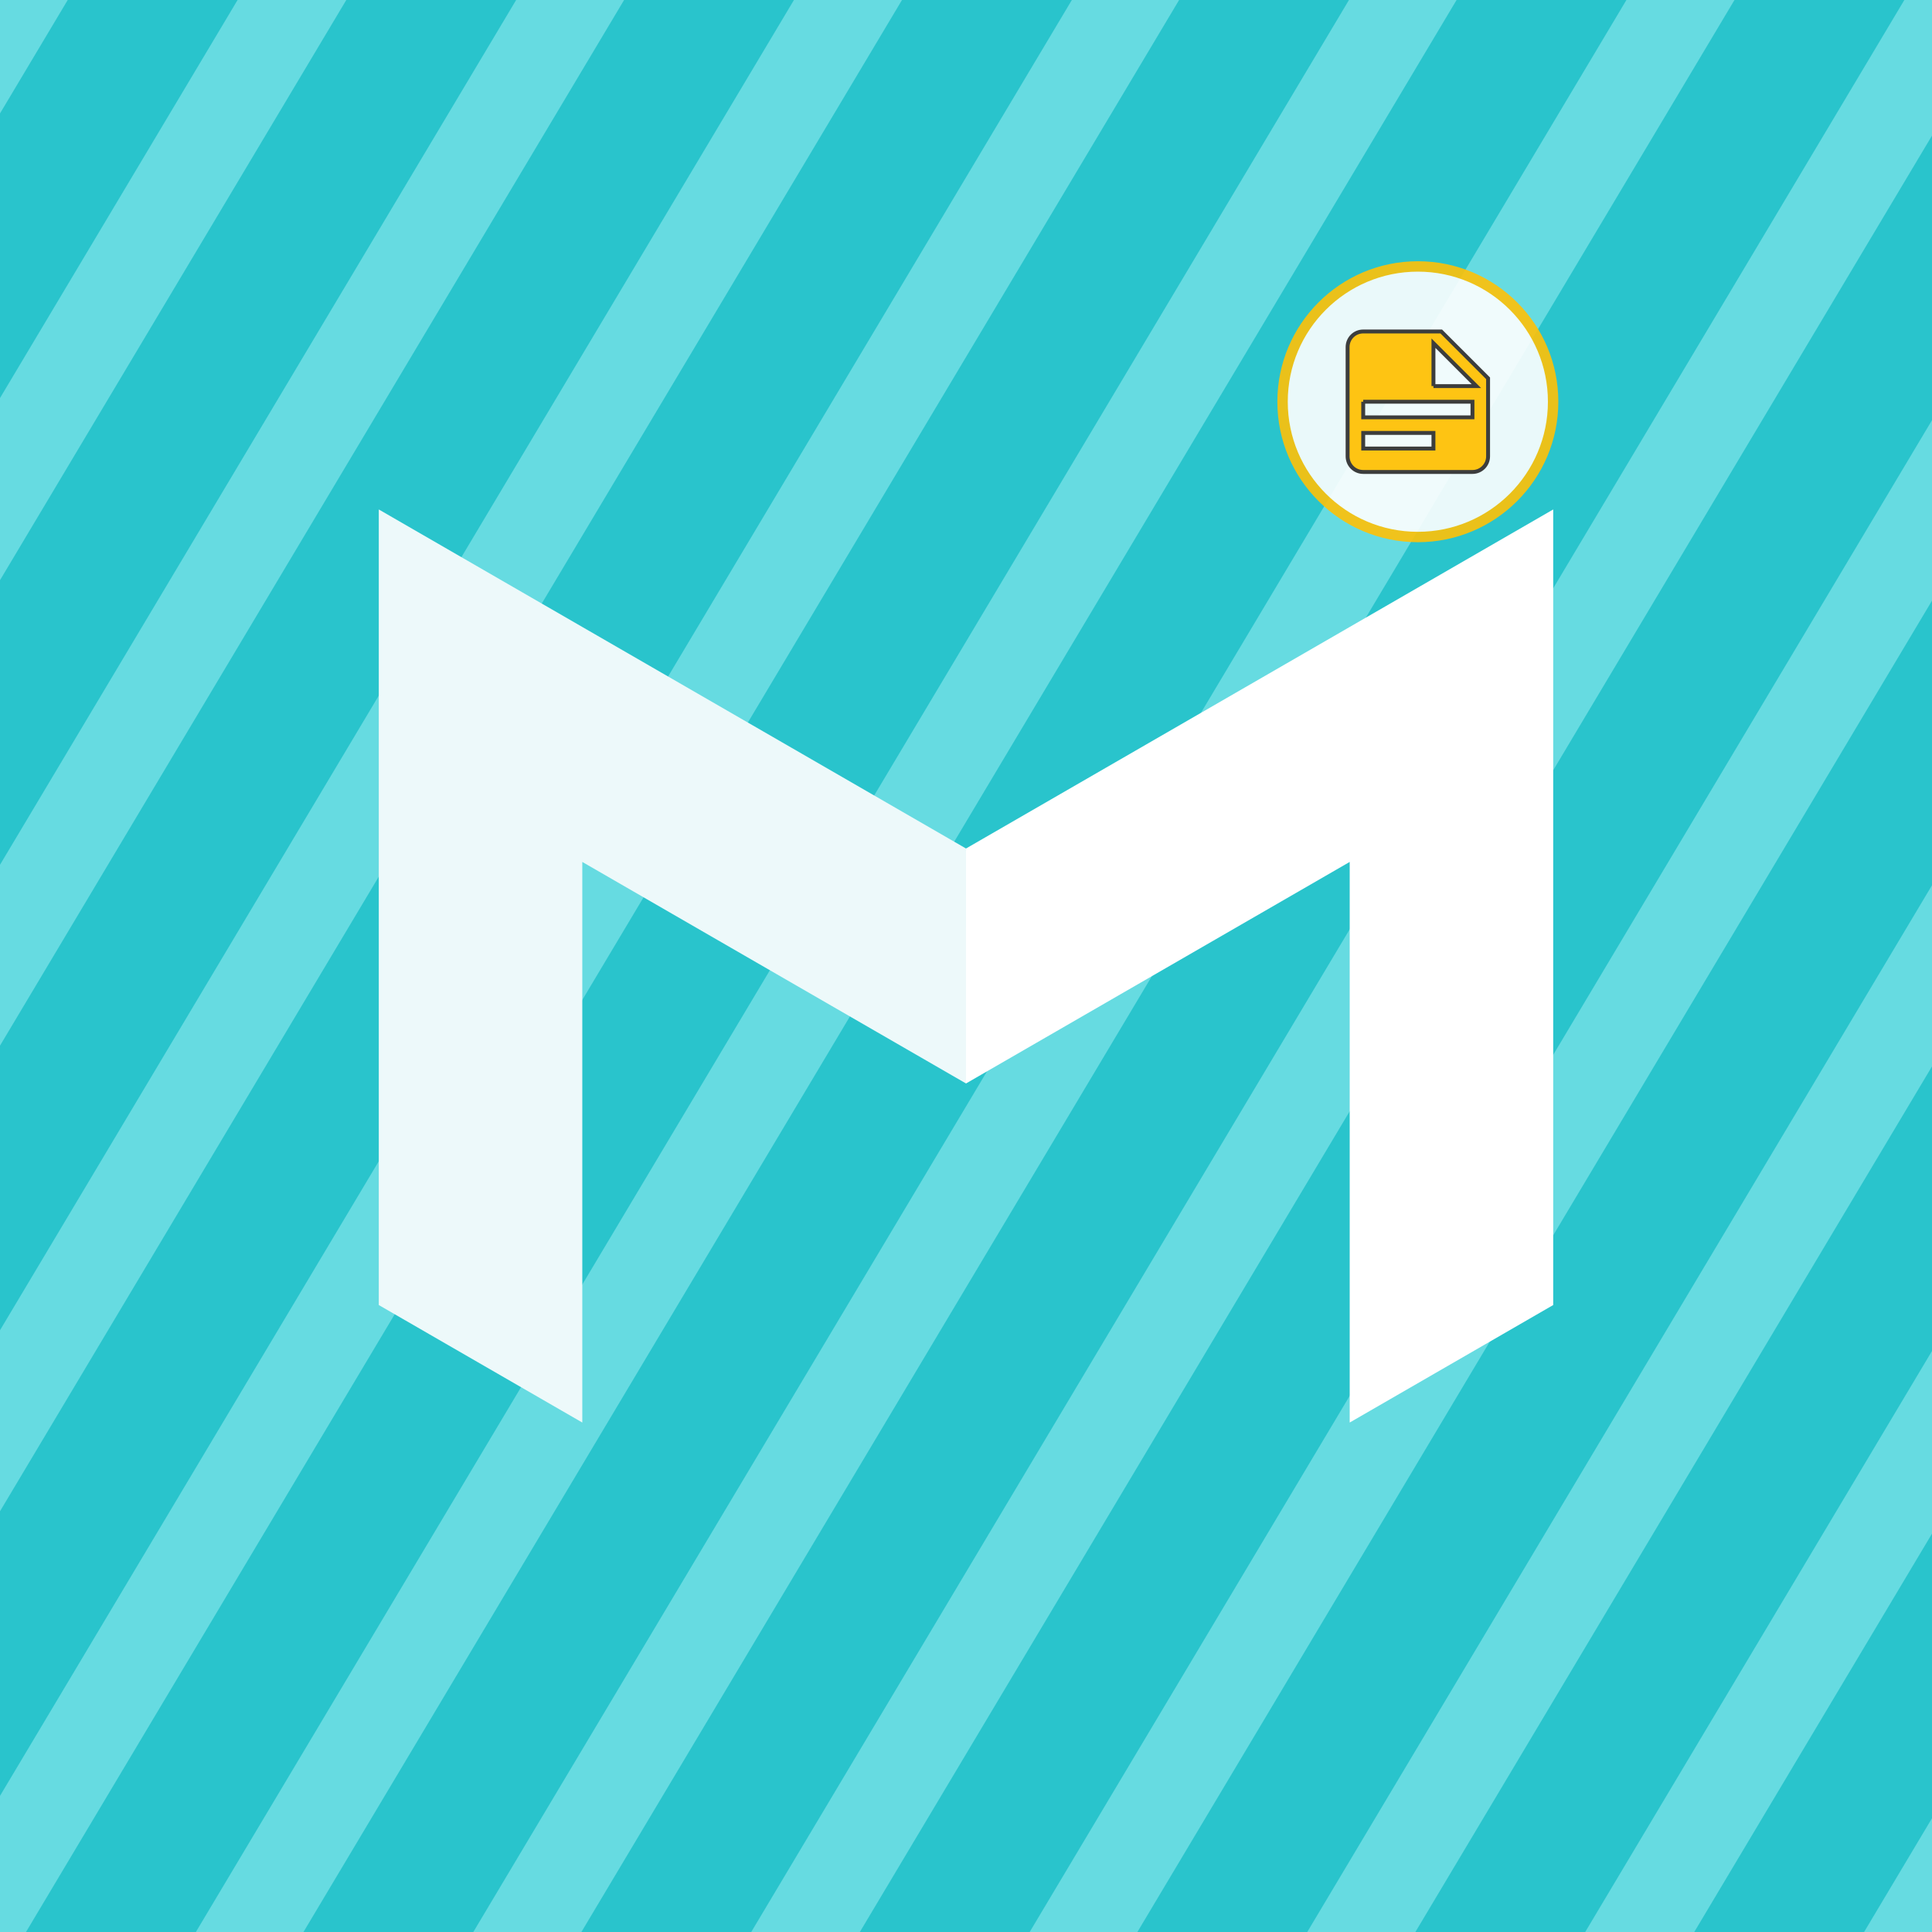
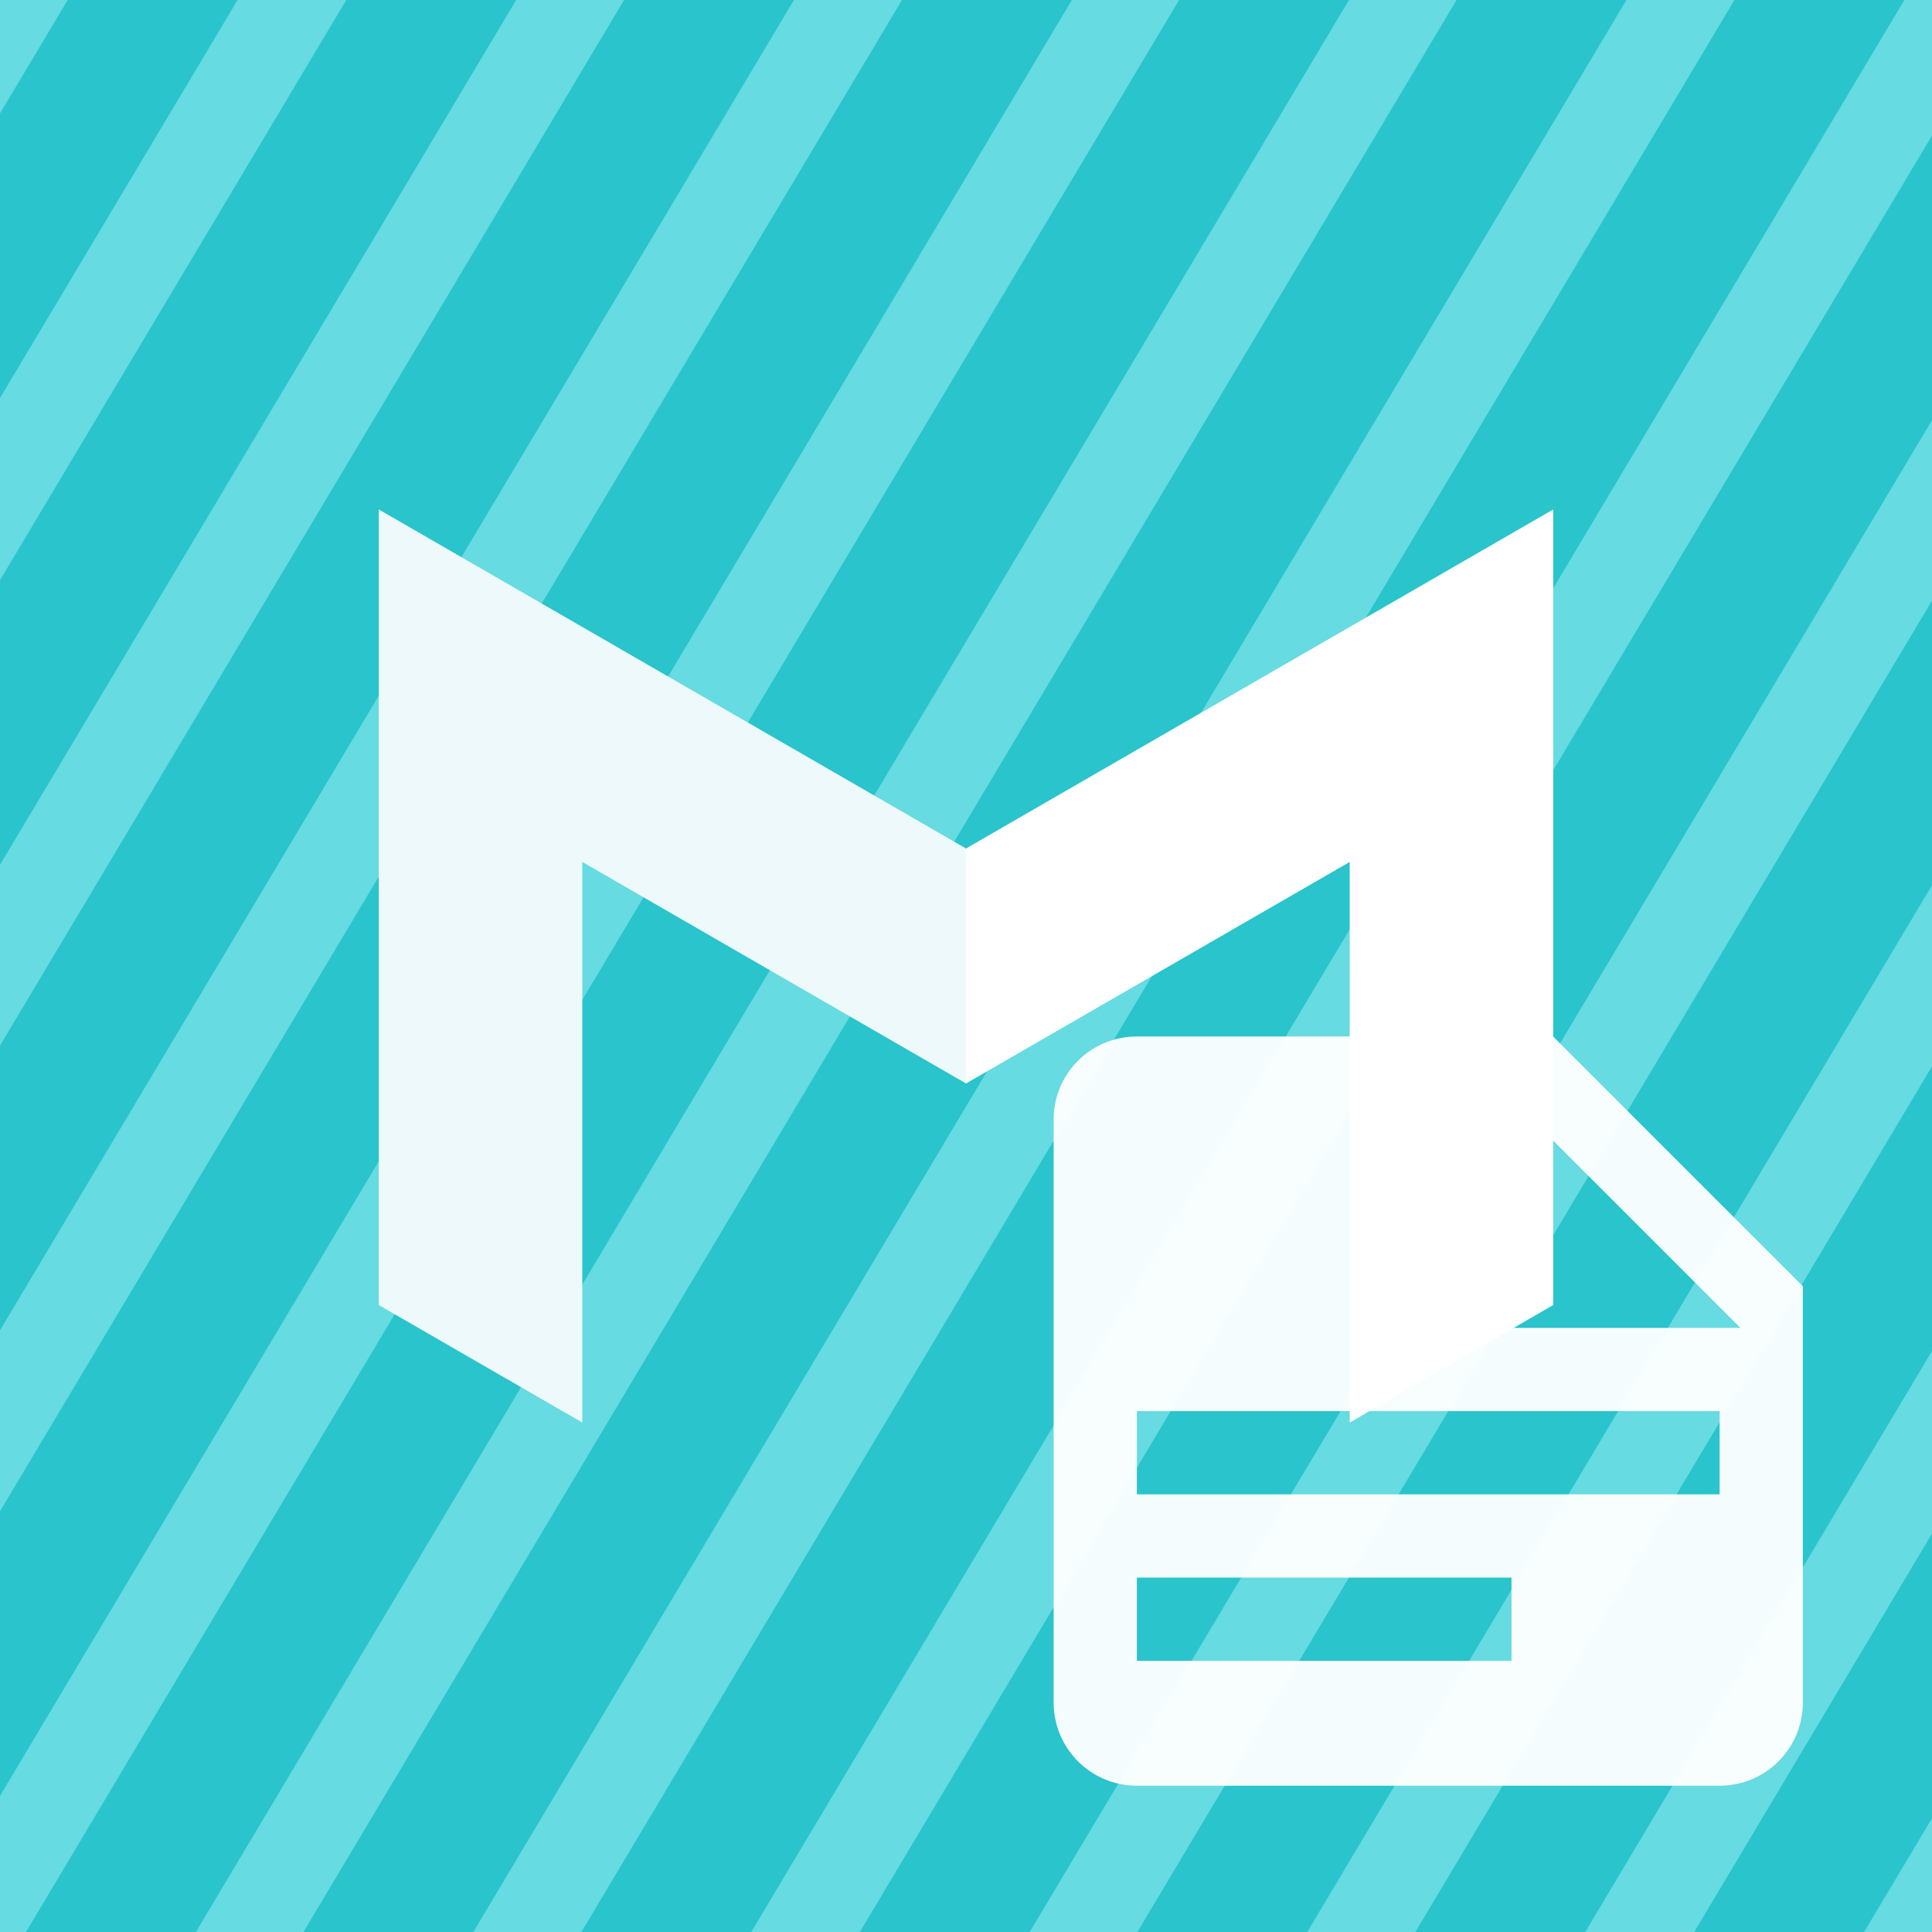
<svg xmlns="http://www.w3.org/2000/svg" id="svg8" version="1.1" viewBox="0 0 135.467 135.467" height="512" width="512">
  <defs id="defs2">
    <linearGradient id="linearGradient853">
      <stop style="stop-color:#000000;stop-opacity:1;" offset="0" id="stop851" />
    </linearGradient>
  </defs>
  <g id="layer1">
    <rect style="fill:#66dbe1;fill-opacity:1;stroke:none;stroke-width:12.7;stroke-linecap:square;stroke-linejoin:round;stroke-miterlimit:4;stroke-dasharray:none;stroke-opacity:0.134" id="rect3139" width="135.467" height="135.467" x="1.0585937e-05" y="-4.638672e-07" />
    <path id="path4983" style="color:#000000;font-style:normal;font-variant:normal;font-weight:normal;font-stretch:normal;font-size:medium;line-height:normal;font-family:sans-serif;font-variant-ligatures:normal;font-variant-position:normal;font-variant-caps:normal;font-variant-numeric:normal;font-variant-alternates:normal;font-variant-east-asian:normal;font-feature-settings:normal;font-variation-settings:normal;text-indent:0;text-align:start;text-decoration:none;text-decoration-line:none;text-decoration-style:solid;text-decoration-color:#000000;letter-spacing:normal;word-spacing:normal;text-transform:none;writing-mode:lr-tb;direction:ltr;text-orientation:mixed;dominant-baseline:auto;baseline-shift:baseline;text-anchor:start;white-space:normal;shape-padding:0;shape-margin:0;inline-size:0;clip-rule:nonzero;display:inline;overflow:visible;visibility:visible;isolation:auto;mix-blend-mode:normal;color-interpolation:sRGB;color-interpolation-filters:linearRGB;solid-color:#000000;solid-opacity:1;vector-effect:none;fill:#29c4cc;fill-opacity:1;fill-rule:nonzero;stroke:none;stroke-width:38.64;stroke-linecap:butt;stroke-linejoin:miter;stroke-miterlimit:4;stroke-dasharray:none;stroke-dashoffset:0;stroke-opacity:1;color-rendering:auto;image-rendering:auto;shape-rendering:auto;text-rendering:auto;enable-background:accumulate;stop-color:#000000" d="M 17.945 0 L 0 30.066 L 0 105.488 L 62.959 0 L 17.945 0 z M 91.77 0 L 0 153.758 L 0 229.18 L 136.783 0 L 91.77 0 z M 165.391 0 L 0 277.109 L 0 352.531 L 210.404 0 L 165.391 0 z M 239.037 0 L 0 400.504 L 0 475.928 L 284.053 0 L 239.037 0 z M 312.475 0 L 6.893 512 L 51.908 512 L 357.49 0 L 312.475 0 z M 386.008 0 L 80.426 512 L 125.434 512 L 431.016 0 L 386.008 0 z M 459.656 0 L 154.078 512 L 199.088 512 L 504.67 0 L 459.656 0 z M 512 35.943 L 227.871 512 L 272.879 512 L 512 111.355 L 512 35.943 z M 512 159.182 L 301.424 512 L 346.438 512 L 512 234.604 L 512 159.182 z M 512 282.611 L 375.092 512 L 420.1 512 L 512 358.023 L 512 282.611 z M 512 406.439 L 448.998 512 L 494.006 512 L 512 481.852 L 512 406.439 z " transform="scale(0.2645833)" />
    <g id="g3143" transform="matrix(0.7296495,0,0,0.7296495,18.42429,17.22288)" style="stroke-width:1.371">
      <path id="path2961" style="color:#000000;font-style:normal;font-variant:normal;font-weight:normal;font-stretch:normal;font-size:medium;line-height:normal;font-family:sans-serif;font-variant-ligatures:normal;font-variant-position:normal;font-variant-caps:normal;font-variant-numeric:normal;font-variant-alternates:normal;font-variant-east-asian:normal;font-feature-settings:normal;font-variation-settings:normal;text-indent:0;text-align:start;text-decoration:none;text-decoration-line:none;text-decoration-style:solid;text-decoration-color:#000000;letter-spacing:normal;word-spacing:normal;text-transform:none;writing-mode:lr-tb;direction:ltr;text-orientation:mixed;dominant-baseline:auto;baseline-shift:baseline;text-anchor:start;white-space:normal;shape-padding:0;shape-margin:0;inline-size:0;clip-rule:nonzero;display:inline;overflow:visible;visibility:visible;opacity:1;isolation:auto;mix-blend-mode:normal;color-interpolation:sRGB;color-interpolation-filters:linearRGB;solid-color:#000000;solid-opacity:1;vector-effect:none;fill:#ffffff;fill-opacity:1;fill-rule:nonzero;stroke:none;stroke-width:0.363;stroke-linecap:square;stroke-linejoin:miter;stroke-miterlimit:4;stroke-dasharray:none;stroke-dashoffset:0;stroke-opacity:1;color-rendering:auto;image-rendering:auto;shape-rendering:auto;text-rendering:auto;enable-background:accumulate;stop-color:#000000;stop-opacity:1" d="M 124.008,25.354 104.452,36.646 67.579,57.935 67.578,80.515 87.134,69.224 104.452,59.225 v 53.873 l 14.668,-8.468 4.888,-2.823 V 47.935 Z" />
      <path id="path3145" style="color:#000000;font-style:normal;font-variant:normal;font-weight:normal;font-stretch:normal;font-size:medium;line-height:normal;font-family:sans-serif;font-variant-ligatures:normal;font-variant-position:normal;font-variant-caps:normal;font-variant-numeric:normal;font-variant-alternates:normal;font-variant-east-asian:normal;font-feature-settings:normal;font-variation-settings:normal;text-indent:0;text-align:start;text-decoration:none;text-decoration-line:none;text-decoration-style:solid;text-decoration-color:#000000;letter-spacing:normal;word-spacing:normal;text-transform:none;writing-mode:lr-tb;direction:ltr;text-orientation:mixed;dominant-baseline:auto;baseline-shift:baseline;text-anchor:start;white-space:normal;shape-padding:0;shape-margin:0;inline-size:0;clip-rule:nonzero;display:inline;overflow:visible;visibility:visible;opacity:1;isolation:auto;mix-blend-mode:normal;color-interpolation:sRGB;color-interpolation-filters:linearRGB;solid-color:#000000;solid-opacity:1;vector-effect:none;fill:#edf9fa;fill-opacity:1;fill-rule:nonzero;stroke:none;stroke-width:0.363;stroke-linecap:square;stroke-linejoin:miter;stroke-miterlimit:4;stroke-dasharray:none;stroke-dashoffset:0;stroke-opacity:1;color-rendering:auto;image-rendering:auto;shape-rendering:auto;text-rendering:auto;enable-background:accumulate;stop-color:#000000;stop-opacity:1" d="m 11.15,25.354 19.556,11.291 36.873,21.289 9.6e-4,22.58 L 48.025,69.224 30.706,59.225 V 113.098 L 16.038,104.63 11.15,101.807 V 47.935 Z" />
-       <circle cx="111" cy="15" r="13" fill="#ffffff" opacity="0.9" stroke="#FFC107" stroke-width="1" />
-       <g transform="translate(102, 6) scale(0.75)">
-         <path d="M14,10H19.5L14,4.5V10M5,3H15L21,9V19A2,2 0 0,1 19,21H5C3.89,21 3,20.1 3,19V5C3,3.89 3.89,3 5,3M5,12V14H19V12H5M5,16V18H14V16H5Z" fill="#FFC107" stroke="#333" stroke-width="0.5" opacity="0.95" />
+       <g transform="translate(64, 64) scale(4)">
+         <path d="M14,10H19.5L14,4.5V10M5,3H15L21,9V19A2,2 0 0,1 19,21H5C3.89,21 3,20.1 3,19V5C3,3.89 3.89,3 5,3M5,12V14H19V12H5M5,16V18H14V16H5Z" fill="#ffffff" stroke="#ffffff" stroke-width="0" opacity="0.95" />
      </g>
    </g>
  </g>
</svg>
